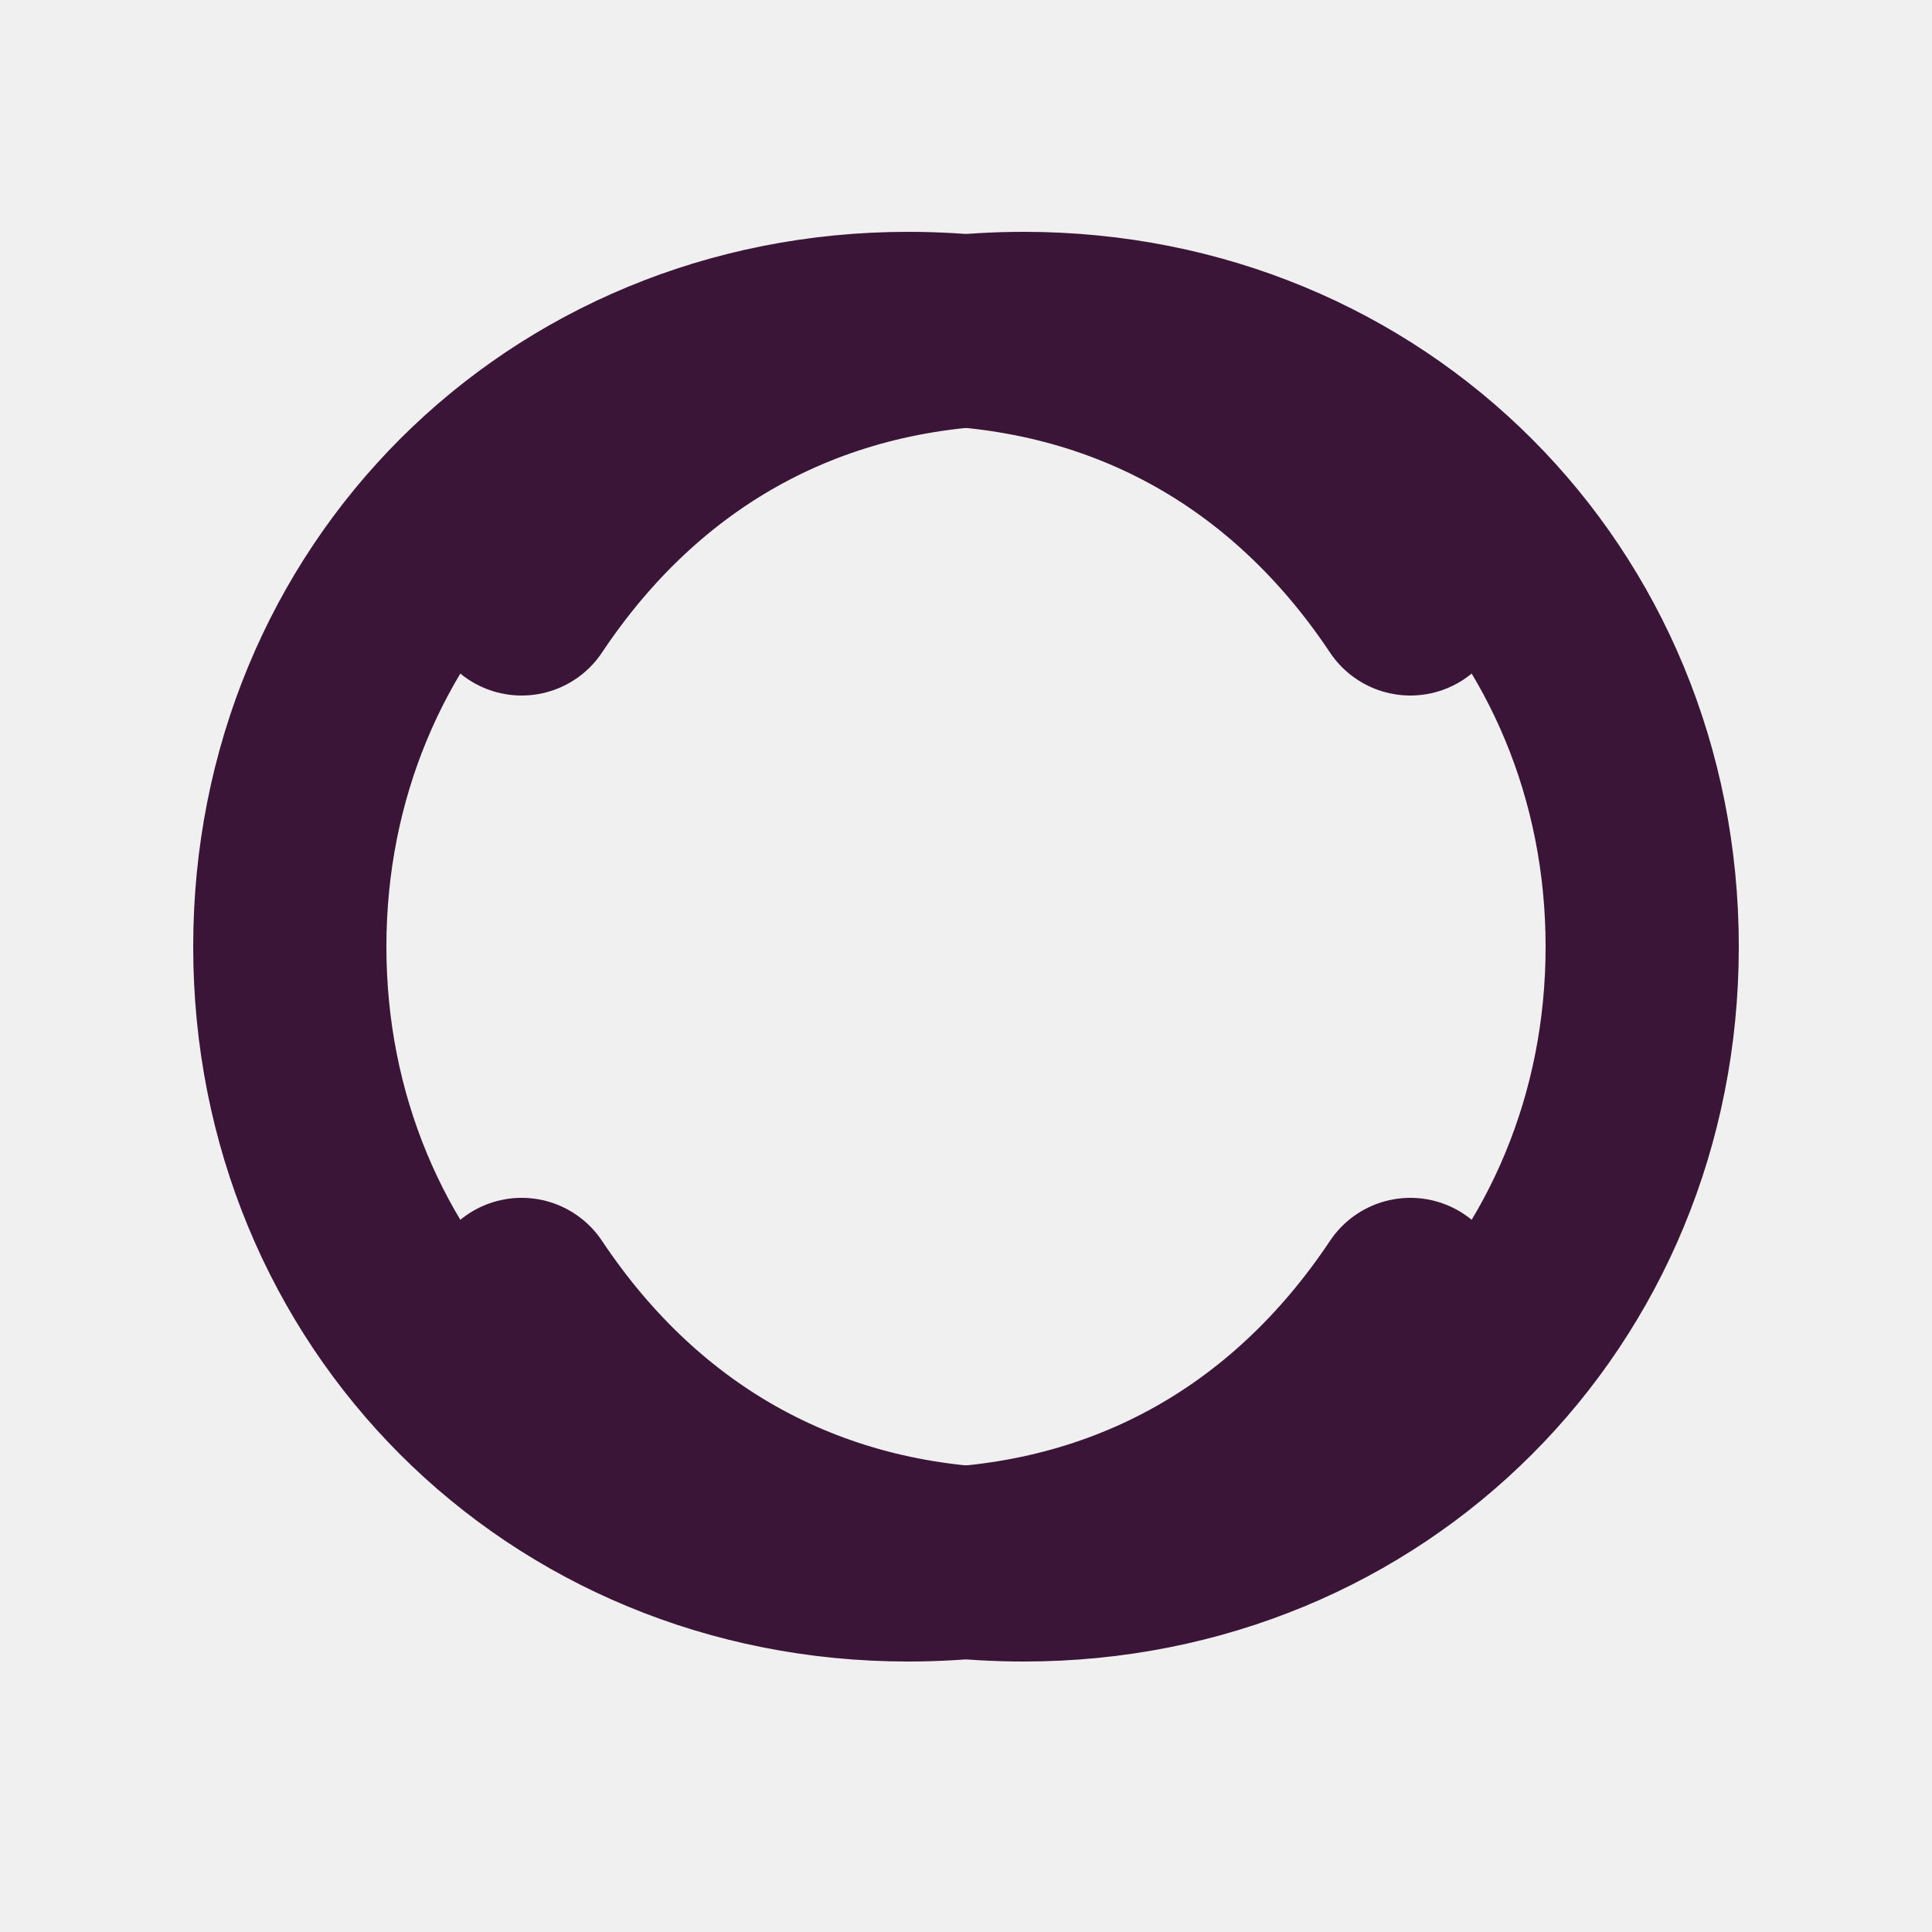
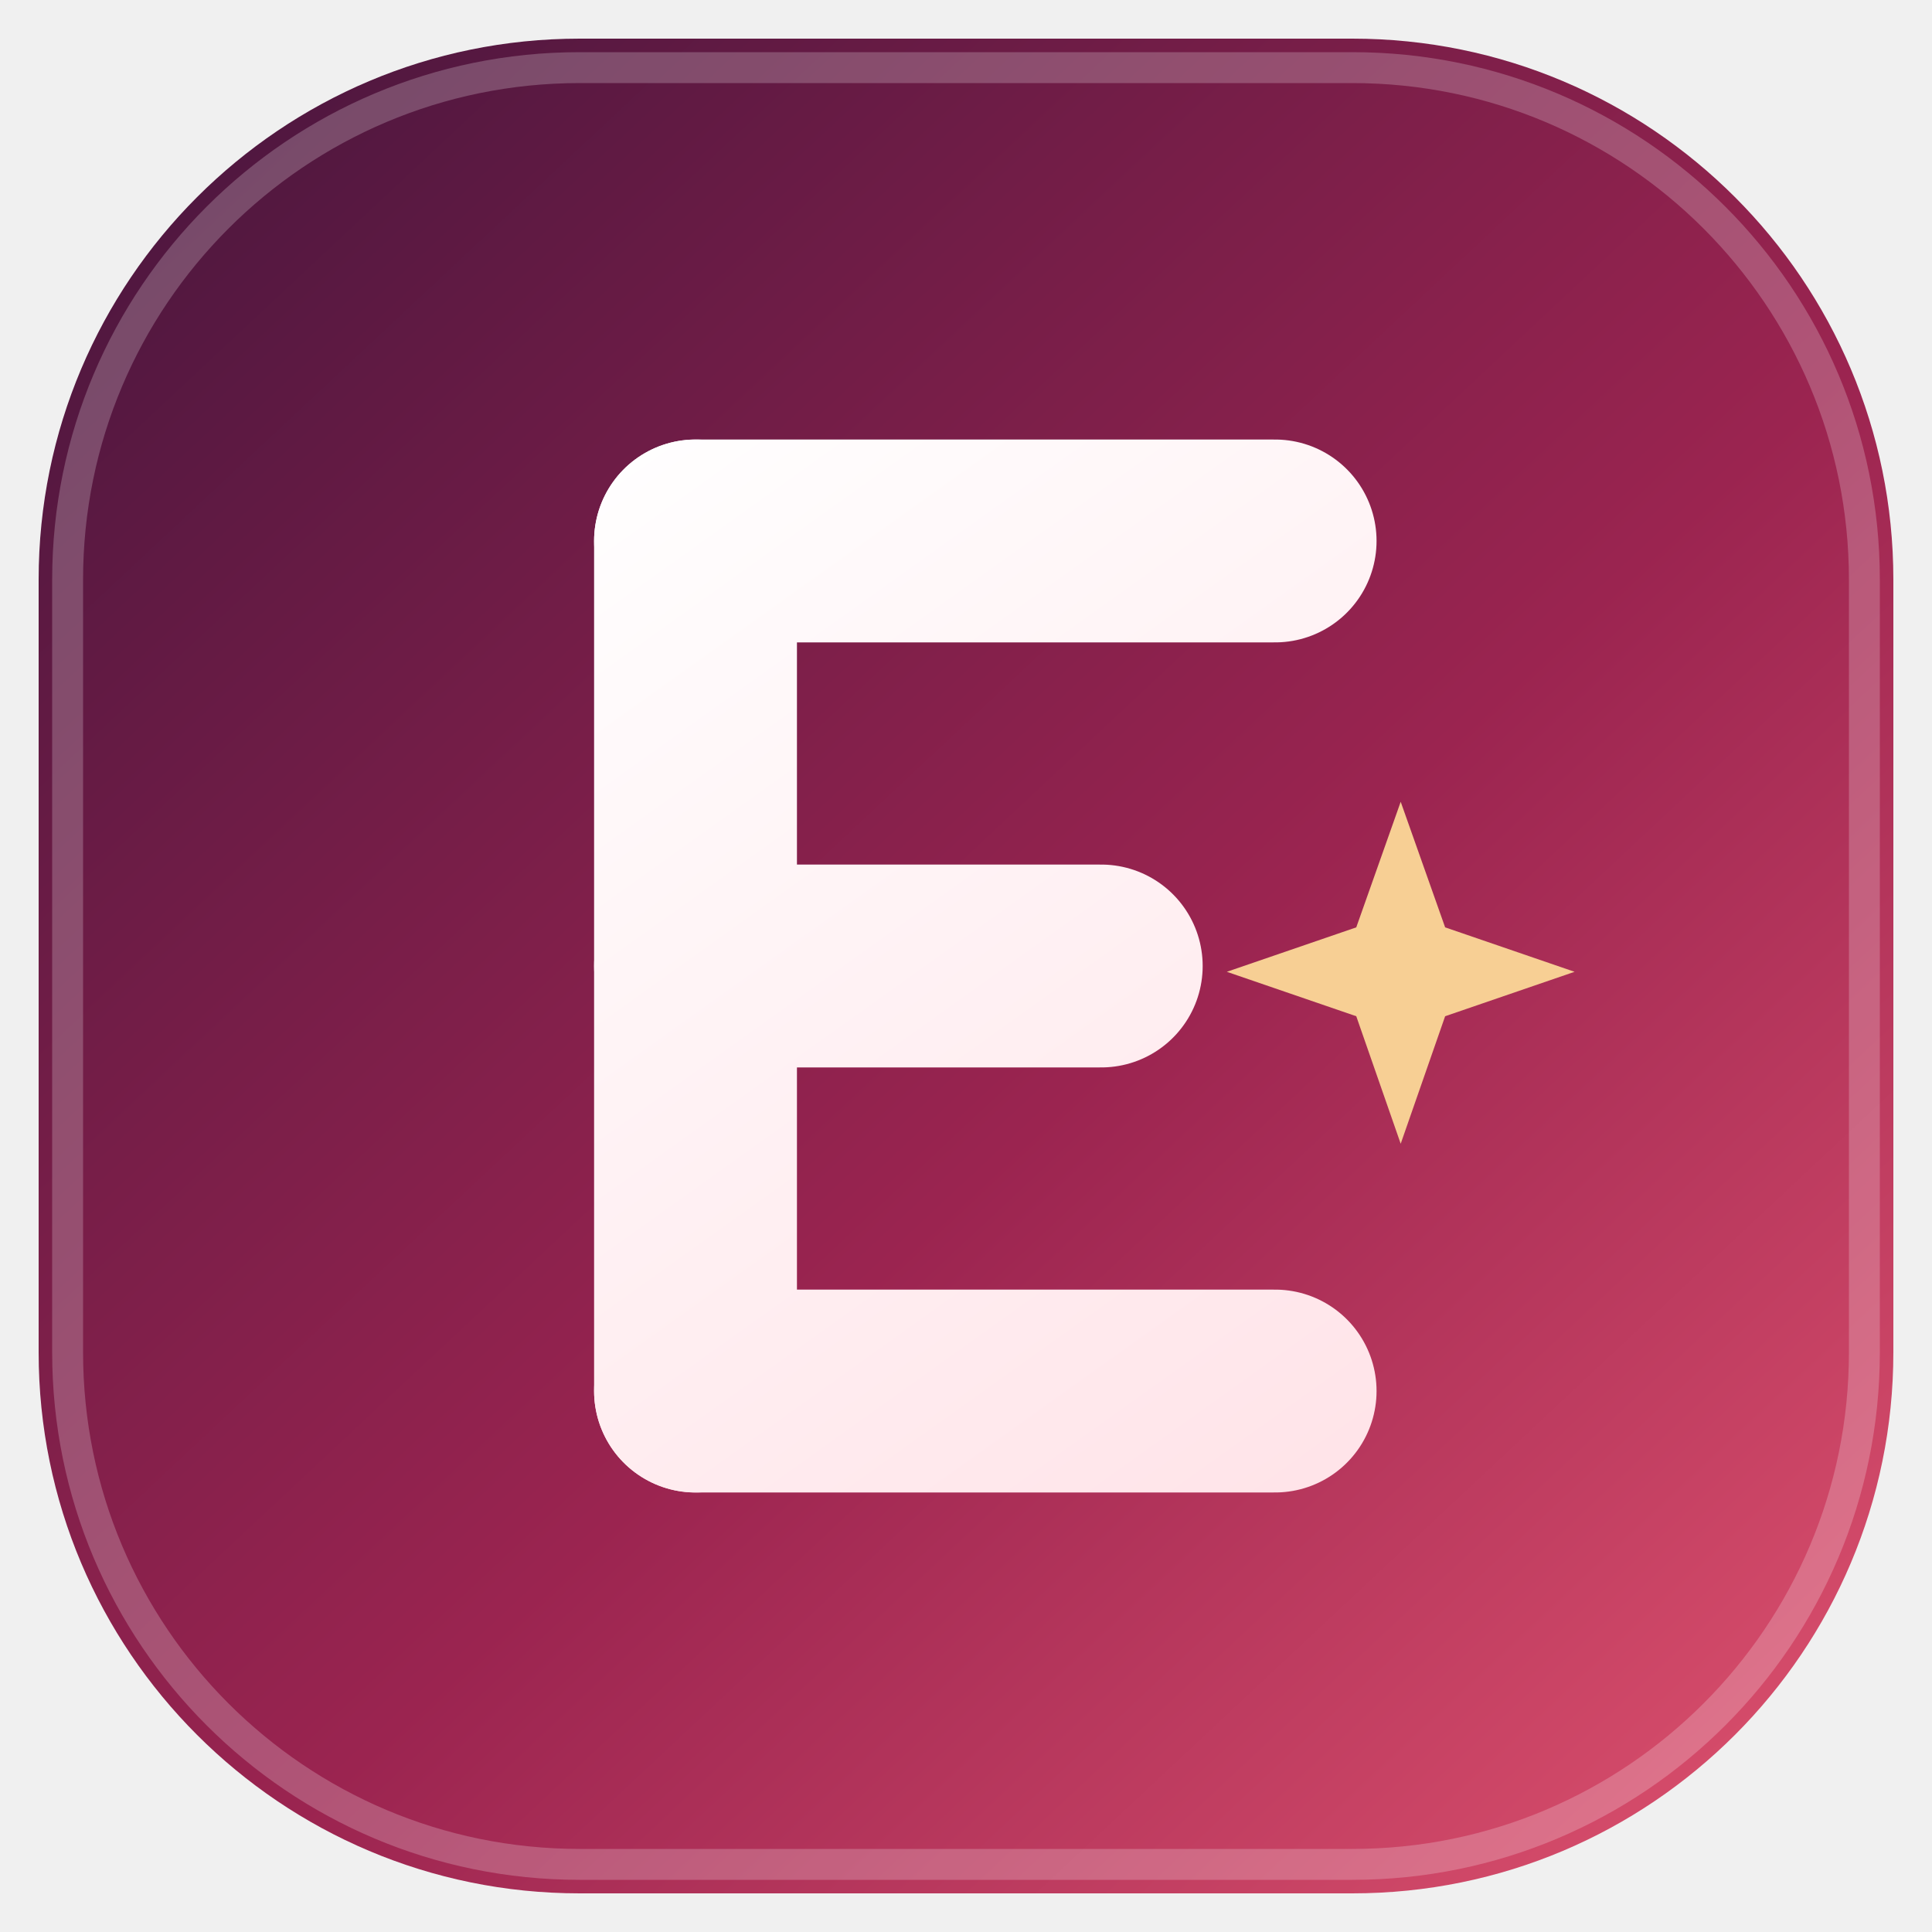
- <svg xmlns="http://www.w3.org/2000/svg" viewBox="0 0 100 100" role="img" aria-labelledby="title desc">
-   <g fill="none" stroke="#3B1537" stroke-width="10" stroke-linecap="round" stroke-linejoin="round">
-     <path d="M73 31C67 22 58 17 47 17C29 17 15 31 15 49C15 67 29 81 47 81C58 81 67 76 73 67" />
-     <path d="M27 67C33 76 42 81 53 81C71 81 85 67 85 49C85 31 71 17 53 17C42 17 33 22 27 31" />
+ <svg xmlns="http://www.w3.org/2000/svg" viewBox="0 0 100 100" role="img" aria-labelledby="t">
+   <defs>
+     <linearGradient id="ag" x1="8" y1="4" x2="96" y2="98" gradientUnits="userSpaceOnUse">
+       <stop offset="0" stop-color="#4A163E" />
+       <stop offset=".55" stop-color="#9B2450" />
+       <stop offset="1" stop-color="#E0536F" />
+     </linearGradient>
+     <linearGradient id="as" x1="30" y1="22" x2="70" y2="78" gradientUnits="userSpaceOnUse">
+       <stop offset="0" stop-color="#FFFFFF" />
+       <stop offset="1" stop-color="#FFE3E8" />
+     </linearGradient>
+   </defs>
+   <rect x="2" y="2" width="96" height="96" rx="28" fill="url(#ag)" />
+   <rect x="3.5" y="3.5" width="93" height="93" rx="26.5" fill="none" stroke="#FFFFFF" stroke-opacity=".22" stroke-width="1.6" />
+   <path d="M30 76C30 76 30 24 30 24" stroke="none" />
+   <g fill="none" stroke="url(#as)" stroke-width="10.5" stroke-linecap="round" stroke-linejoin="round">
+     <path d="M36 28V72" />
+     <path d="M36 28H66" />
+     <path d="M36 50H57" />
+     <path d="M36 72H66" />
  </g>
+   <path d="M72.5 41.5L74.8 48L81.5 50.3L74.8 52.6L72.5 59.2L70.2 52.6L63.5 50.3L70.2 48Z" fill="#F7CF94" />
</svg>
